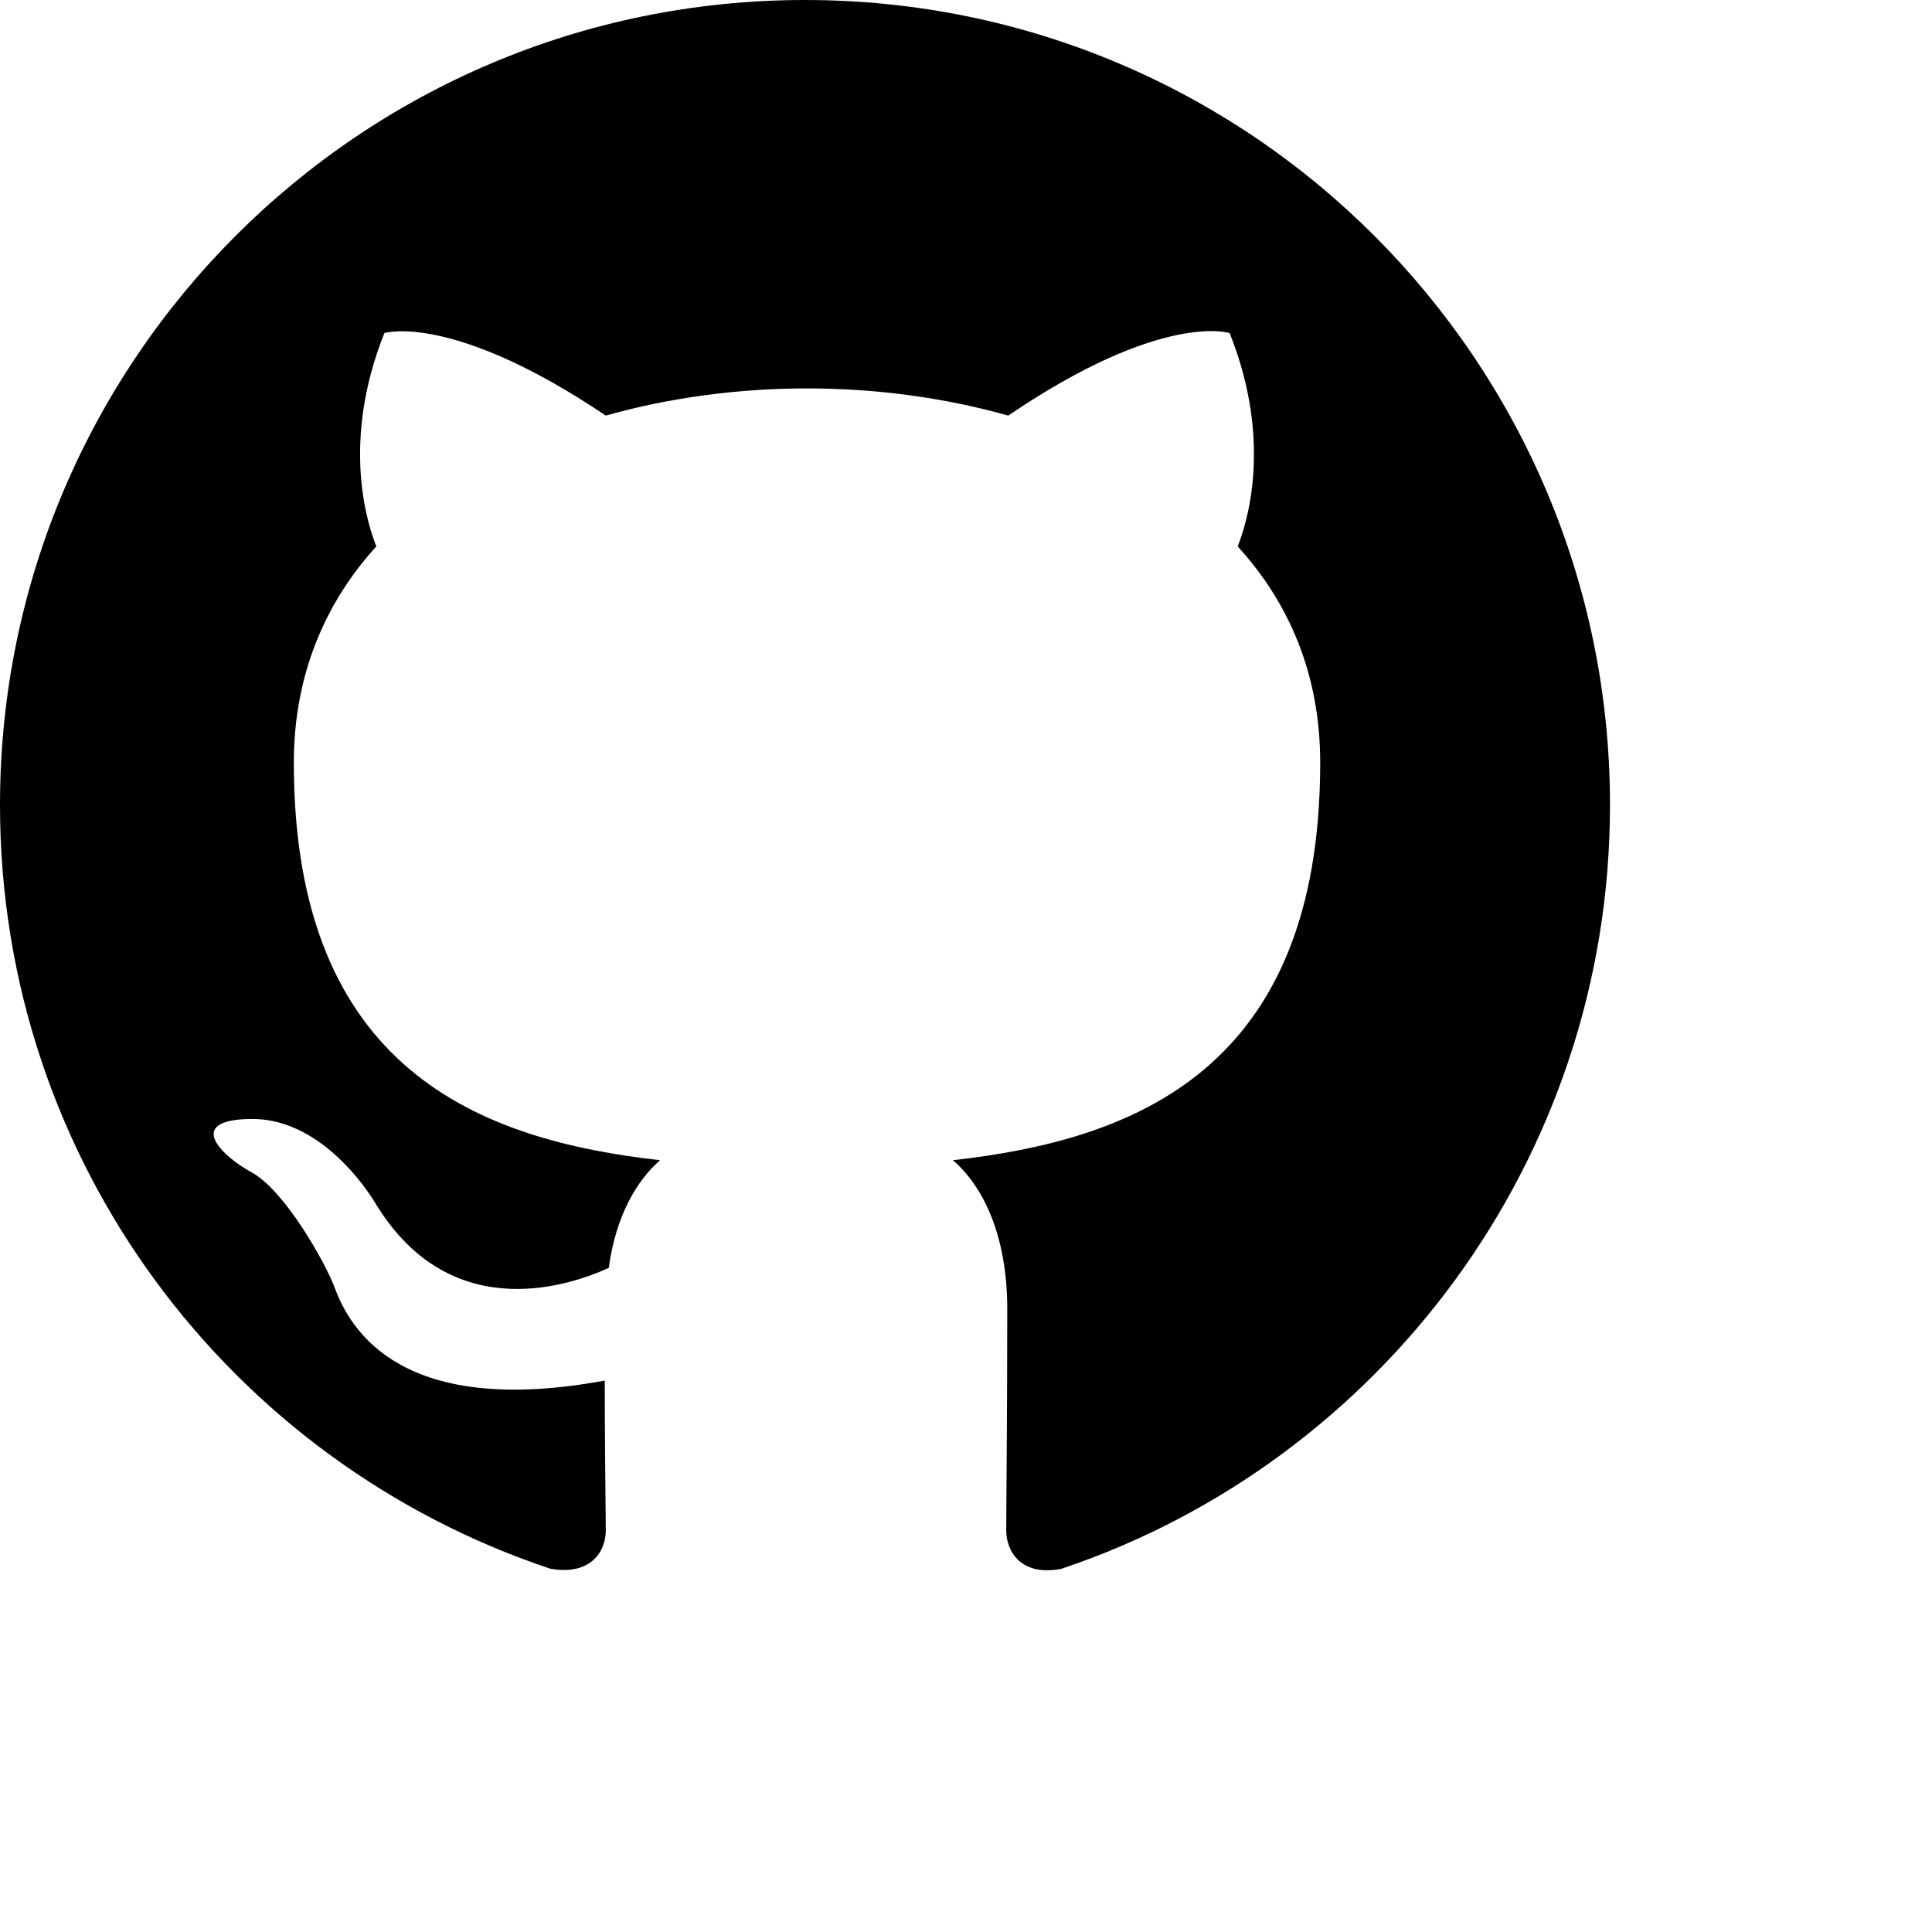
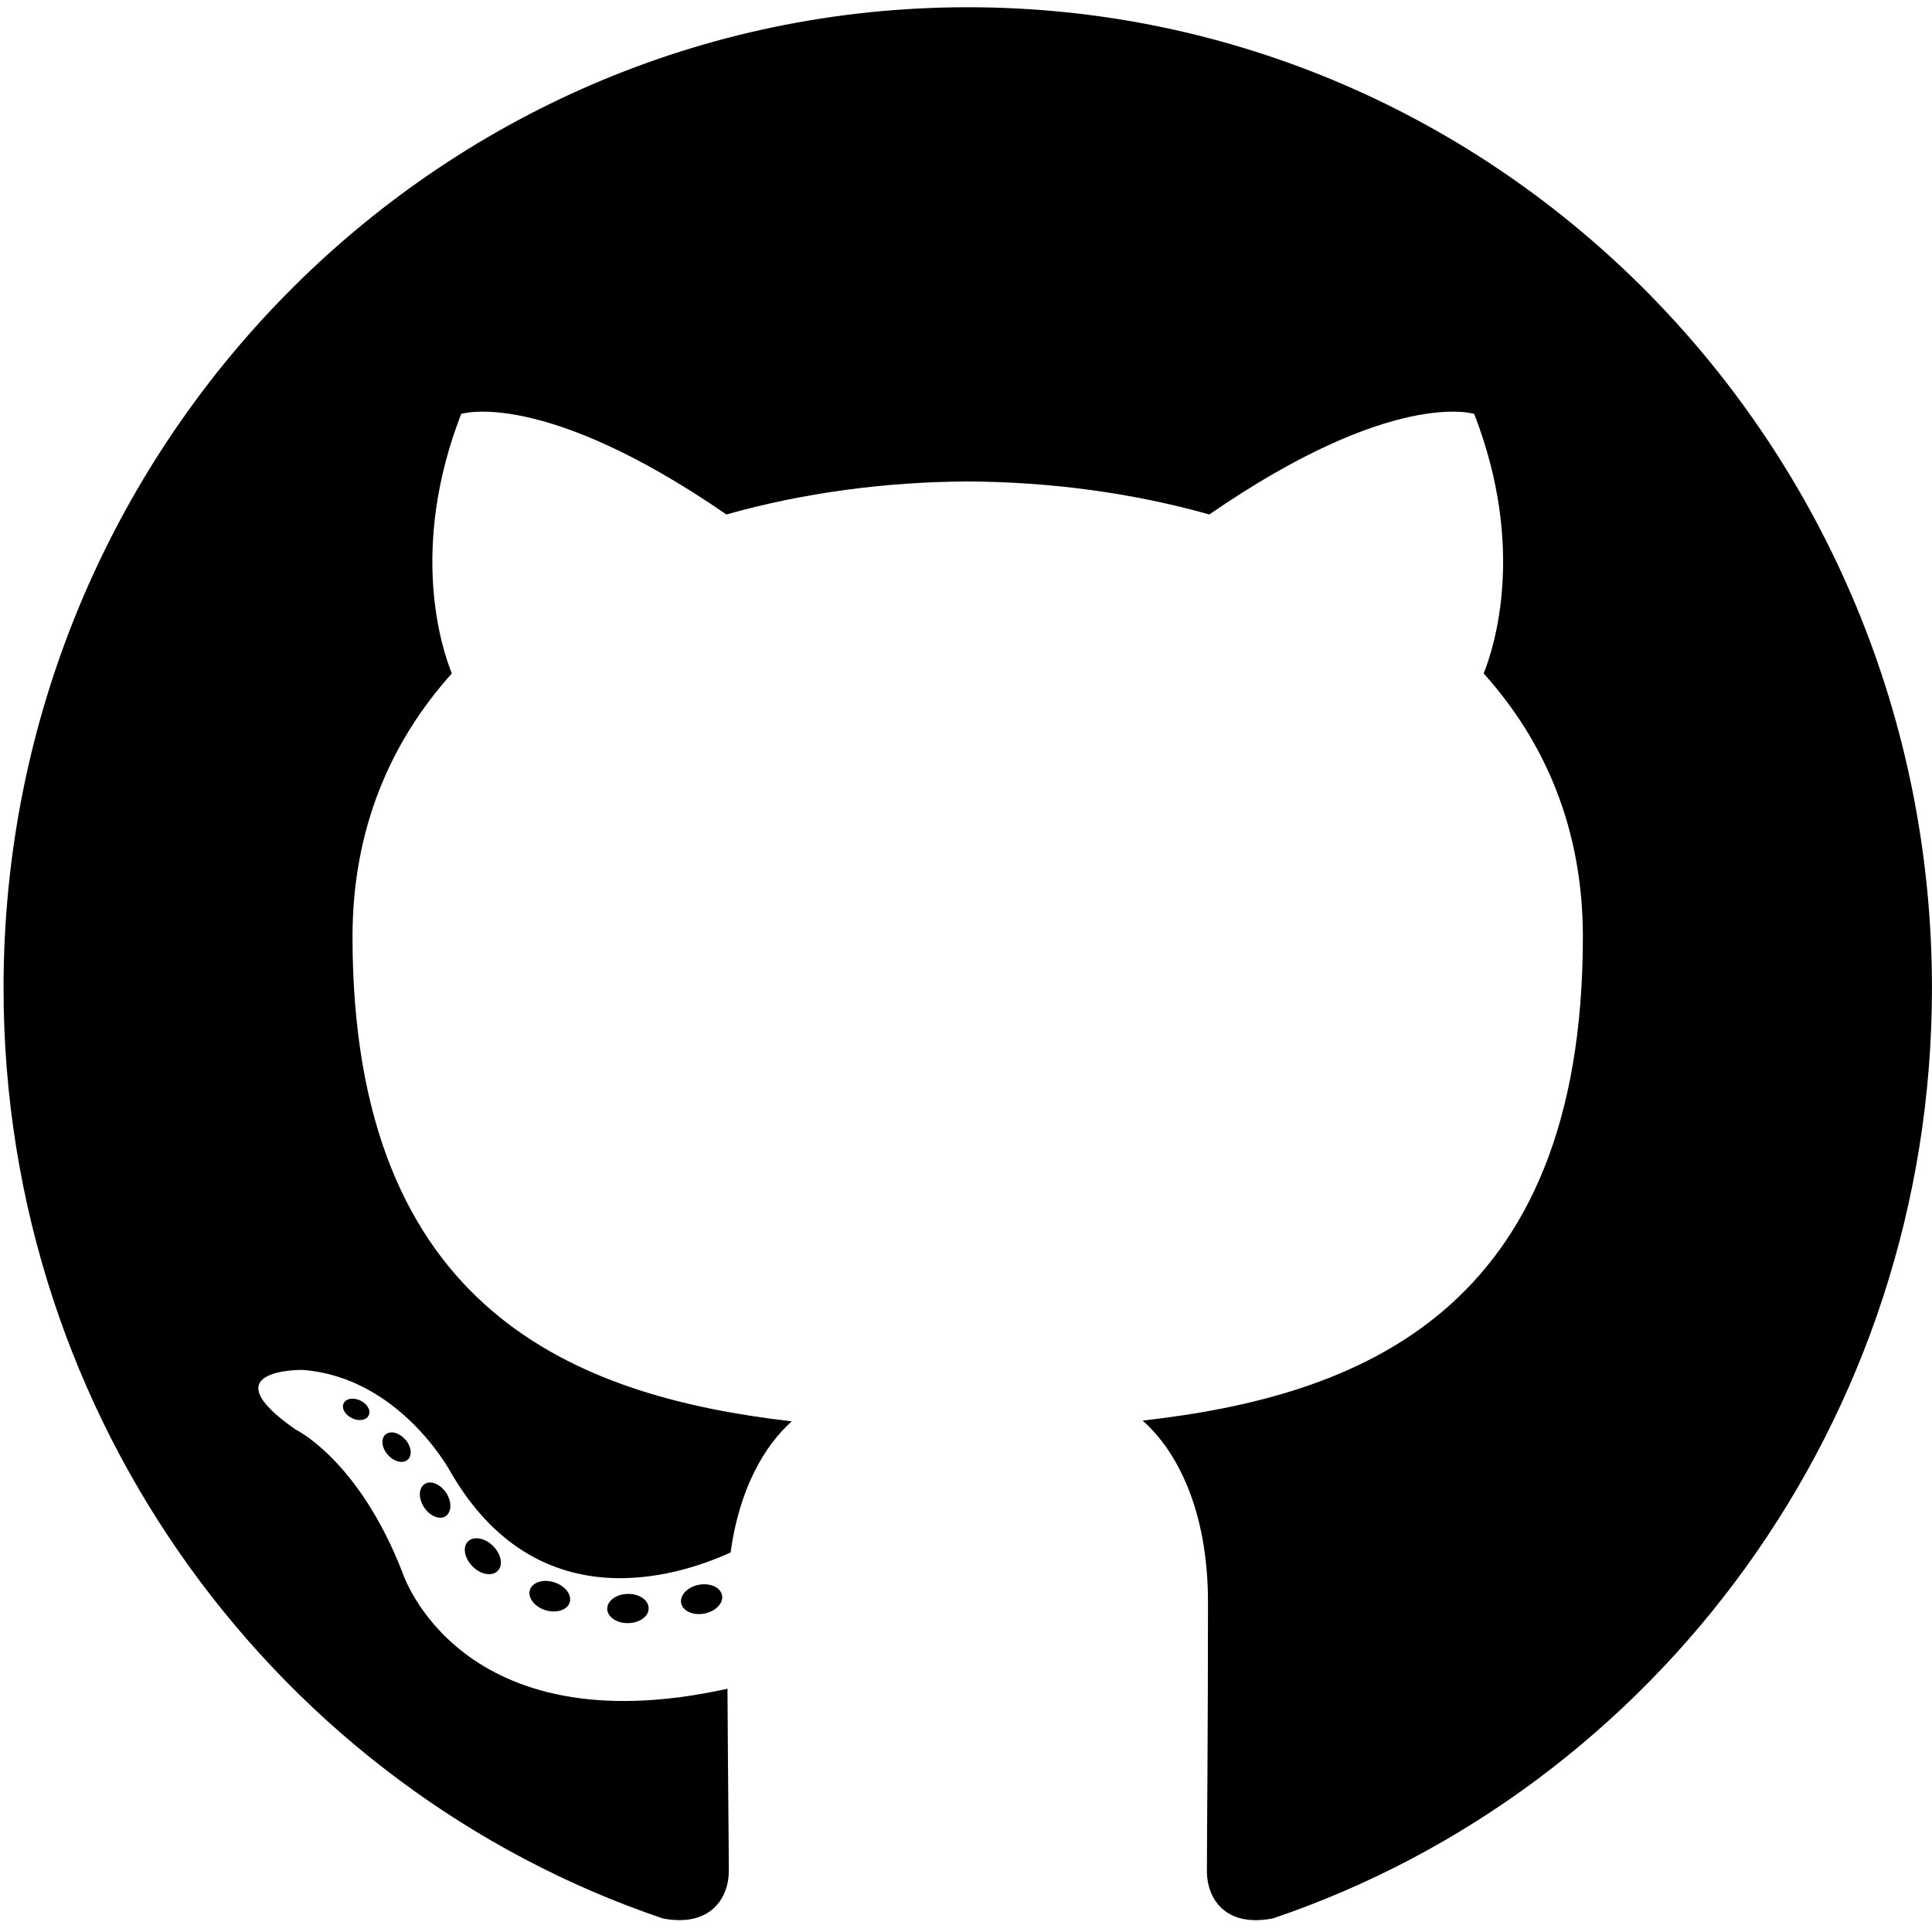
<svg xmlns="http://www.w3.org/2000/svg" width="48" height="48" viewBox="0 0 48 48" fill="currentColor">
-   <g id="mark-github">
-     <path id="Shape" fill-rule="evenodd" clip-rule="evenodd" d="M20 0C8.95 0 0 8.95 0 20C0 28.85 5.725 36.325 13.675 38.975C14.675 39.15 15.05 38.55 15.05 38.025C15.05 37.55 15.025 35.975 15.025 34.3C10 35.225 8.7 33.075 8.3 31.95C8.075 31.375 7.1 29.6 6.25 29.125C5.55 28.75 4.55 27.825 6.225 27.8C7.8 27.775 8.925 29.25 9.3 29.85C11.1 32.875 13.975 32.025 15.125 31.5C15.3 30.2 15.825 29.325 16.4 28.825C11.95 28.325 7.3 26.6 7.3 18.95C7.3 16.775 8.075 14.975 9.35 13.575C9.15 13.075 8.45 11.025 9.55 8.275C9.55 8.275 11.225 7.75 15.05 10.325C16.65 9.875 18.35 9.65 20.05 9.65C21.75 9.65 23.45 9.875 25.05 10.325C28.875 7.725 30.55 8.275 30.55 8.275C31.65 11.025 30.95 13.075 30.75 13.575C32.025 14.975 32.8 16.75 32.8 18.95C32.8 26.625 28.125 28.325 23.675 28.825C24.4 29.45 25.025 30.65 25.025 32.525C25.025 35.2 25 37.35 25 38.025C25 38.55 25.375 39.175 26.375 38.975C34.275 36.325 40 28.825 40 20C40 8.95 31.05 0 20 0V0Z" fill="currentColor" />
-   </g>
+   <path id="Fill-51" d="M24.044 0.18C10.815 0.18 0.088 11.088 0.088 24.544C0.088 35.31 6.952 44.443 16.47 47.664C17.667 47.89 18.107 47.136 18.107 46.492C18.107 45.911 18.085 43.992 18.074 41.956C11.41 43.43 10.004 39.081 10.004 39.081C8.914 36.265 7.344 35.516 7.344 35.516C5.17 34.004 7.508 34.035 7.508 34.035C9.913 34.206 11.18 36.546 11.18 36.546C13.316 40.271 16.784 39.194 18.151 38.571C18.366 36.997 18.987 35.921 19.672 35.313C14.351 34.697 8.758 32.608 8.758 23.272C8.758 20.612 9.693 18.438 11.226 16.732C10.977 16.118 10.157 13.64 11.458 10.284C11.458 10.284 13.47 9.629 18.047 12.782C19.958 12.242 22.008 11.971 24.044 11.962C26.079 11.971 28.13 12.242 30.045 12.782C34.617 9.629 36.626 10.284 36.626 10.284C37.93 13.64 37.109 16.118 36.861 16.732C38.397 18.438 39.326 20.612 39.326 23.272C39.326 32.63 33.722 34.691 28.388 35.294C29.247 36.05 30.012 37.533 30.012 39.806C30.012 43.066 29.985 45.689 29.985 46.492C29.985 47.141 30.416 47.9 31.63 47.661C41.143 44.436 47.999 35.306 47.999 24.544C47.999 11.088 37.273 0.18 24.044 0.18Z" />
+   <path id="Fill-52" d="M9.161 35.162C9.108 35.284 8.921 35.32 8.751 35.236C8.577 35.157 8.479 34.992 8.536 34.871C8.587 34.746 8.775 34.712 8.948 34.794C9.122 34.874 9.221 35.041 9.161 35.162Z" />
+   <path id="Fill-53" d="M10.131 36.263C10.017 36.371 9.794 36.321 9.642 36.15C9.485 35.98 9.456 35.753 9.572 35.644C9.69 35.536 9.906 35.587 10.063 35.757C10.22 35.928 10.251 36.154 10.131 36.263Z" />
+   <path id="Fill-54" d="M11.076 37.666C10.929 37.77 10.689 37.673 10.541 37.456C10.394 37.239 10.394 36.98 10.544 36.875C10.693 36.771 10.929 36.865 11.08 37.08C11.226 37.3 11.226 37.56 11.076 37.666Z" />
+   <path id="Fill-55" d="M12.37 39.022C12.239 39.169 11.959 39.13 11.754 38.929C11.545 38.732 11.486 38.453 11.618 38.306C11.751 38.158 12.032 38.2 12.239 38.399C12.446 38.596 12.51 38.876 12.37 39.022Z" />
+   <path id="Fill-56" d="M14.155 39.809C14.097 40 13.828 40.087 13.556 40.006C13.285 39.922 13.108 39.699 13.163 39.506C13.219 39.314 13.49 39.223 13.763 39.31C14.034 39.393 14.211 39.615 14.155 39.809Z" />
+   <path id="Fill-57" d="M16.115 39.955C16.122 40.156 15.892 40.323 15.607 40.326C15.321 40.333 15.089 40.17 15.086 39.972C15.086 39.77 15.311 39.605 15.597 39.6C15.882 39.594 16.115 39.755 16.115 39.955Z" />
+   <path id="Fill-58" d="M17.94 39.639C17.974 39.835 17.776 40.037 17.493 40.09C17.215 40.142 16.958 40.021 16.922 39.827C16.888 39.626 17.089 39.424 17.367 39.372C17.65 39.322 17.904 39.44 17.94 39.639Z" />
</svg>
